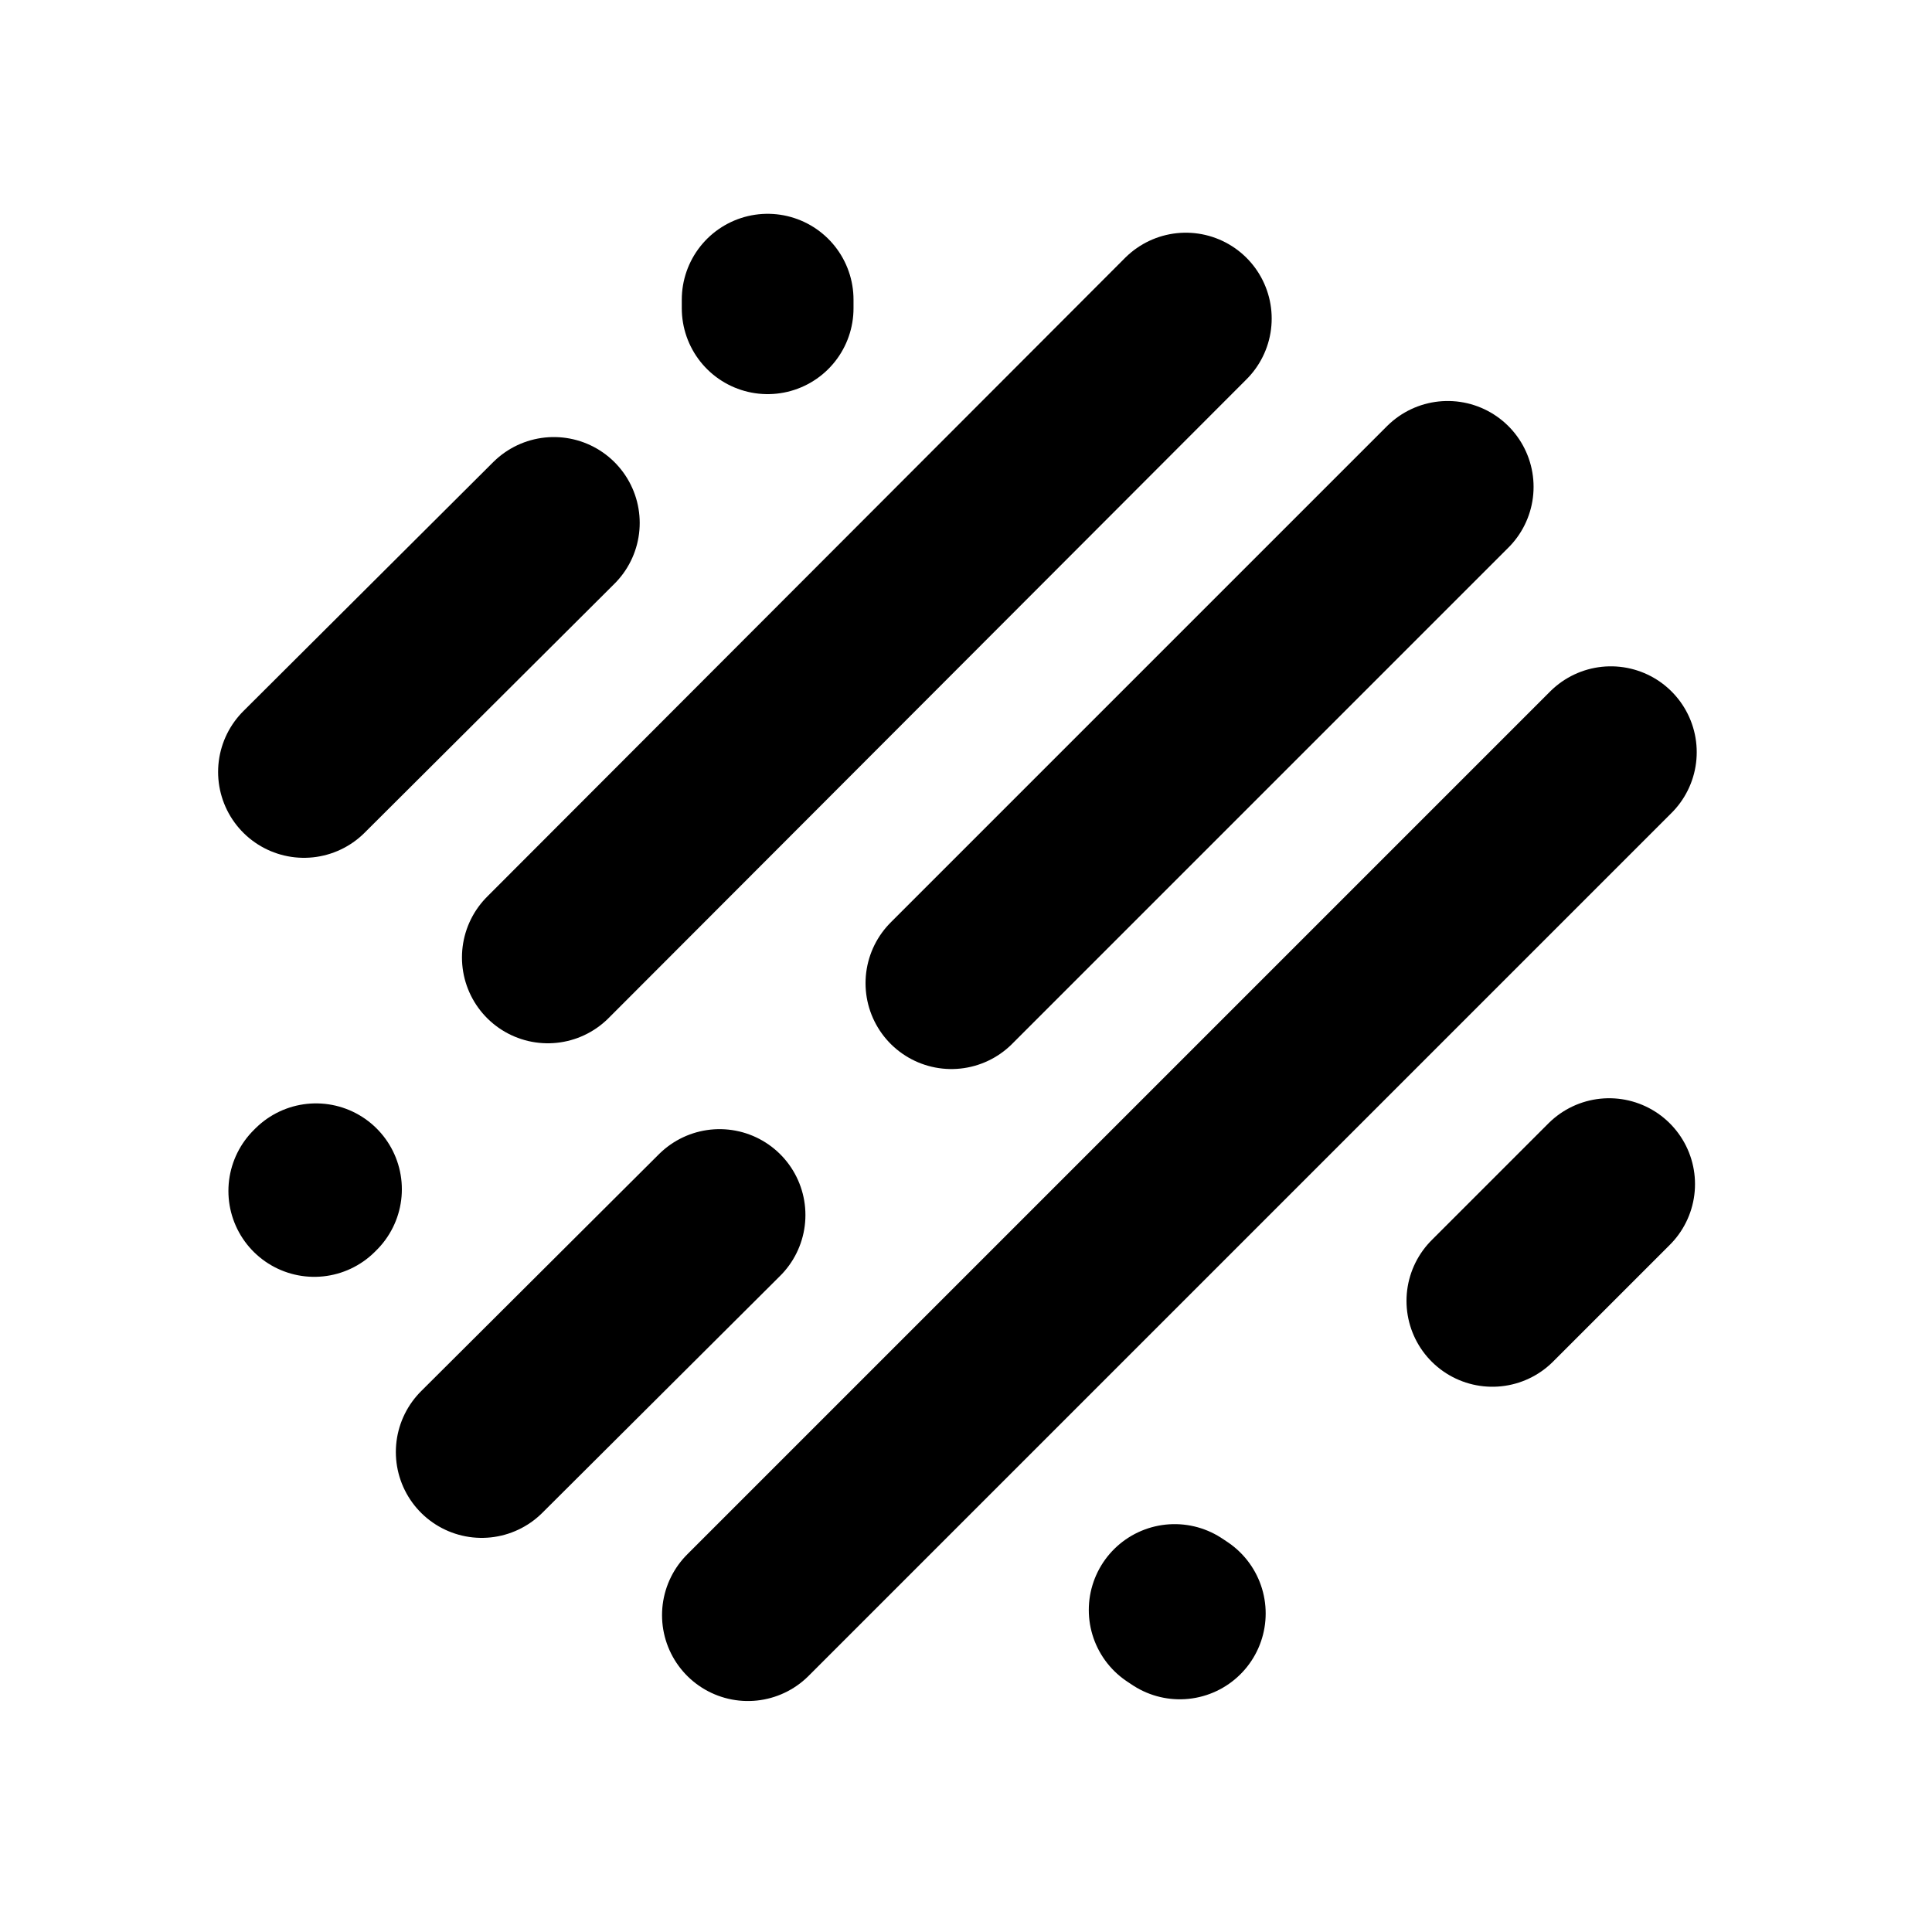
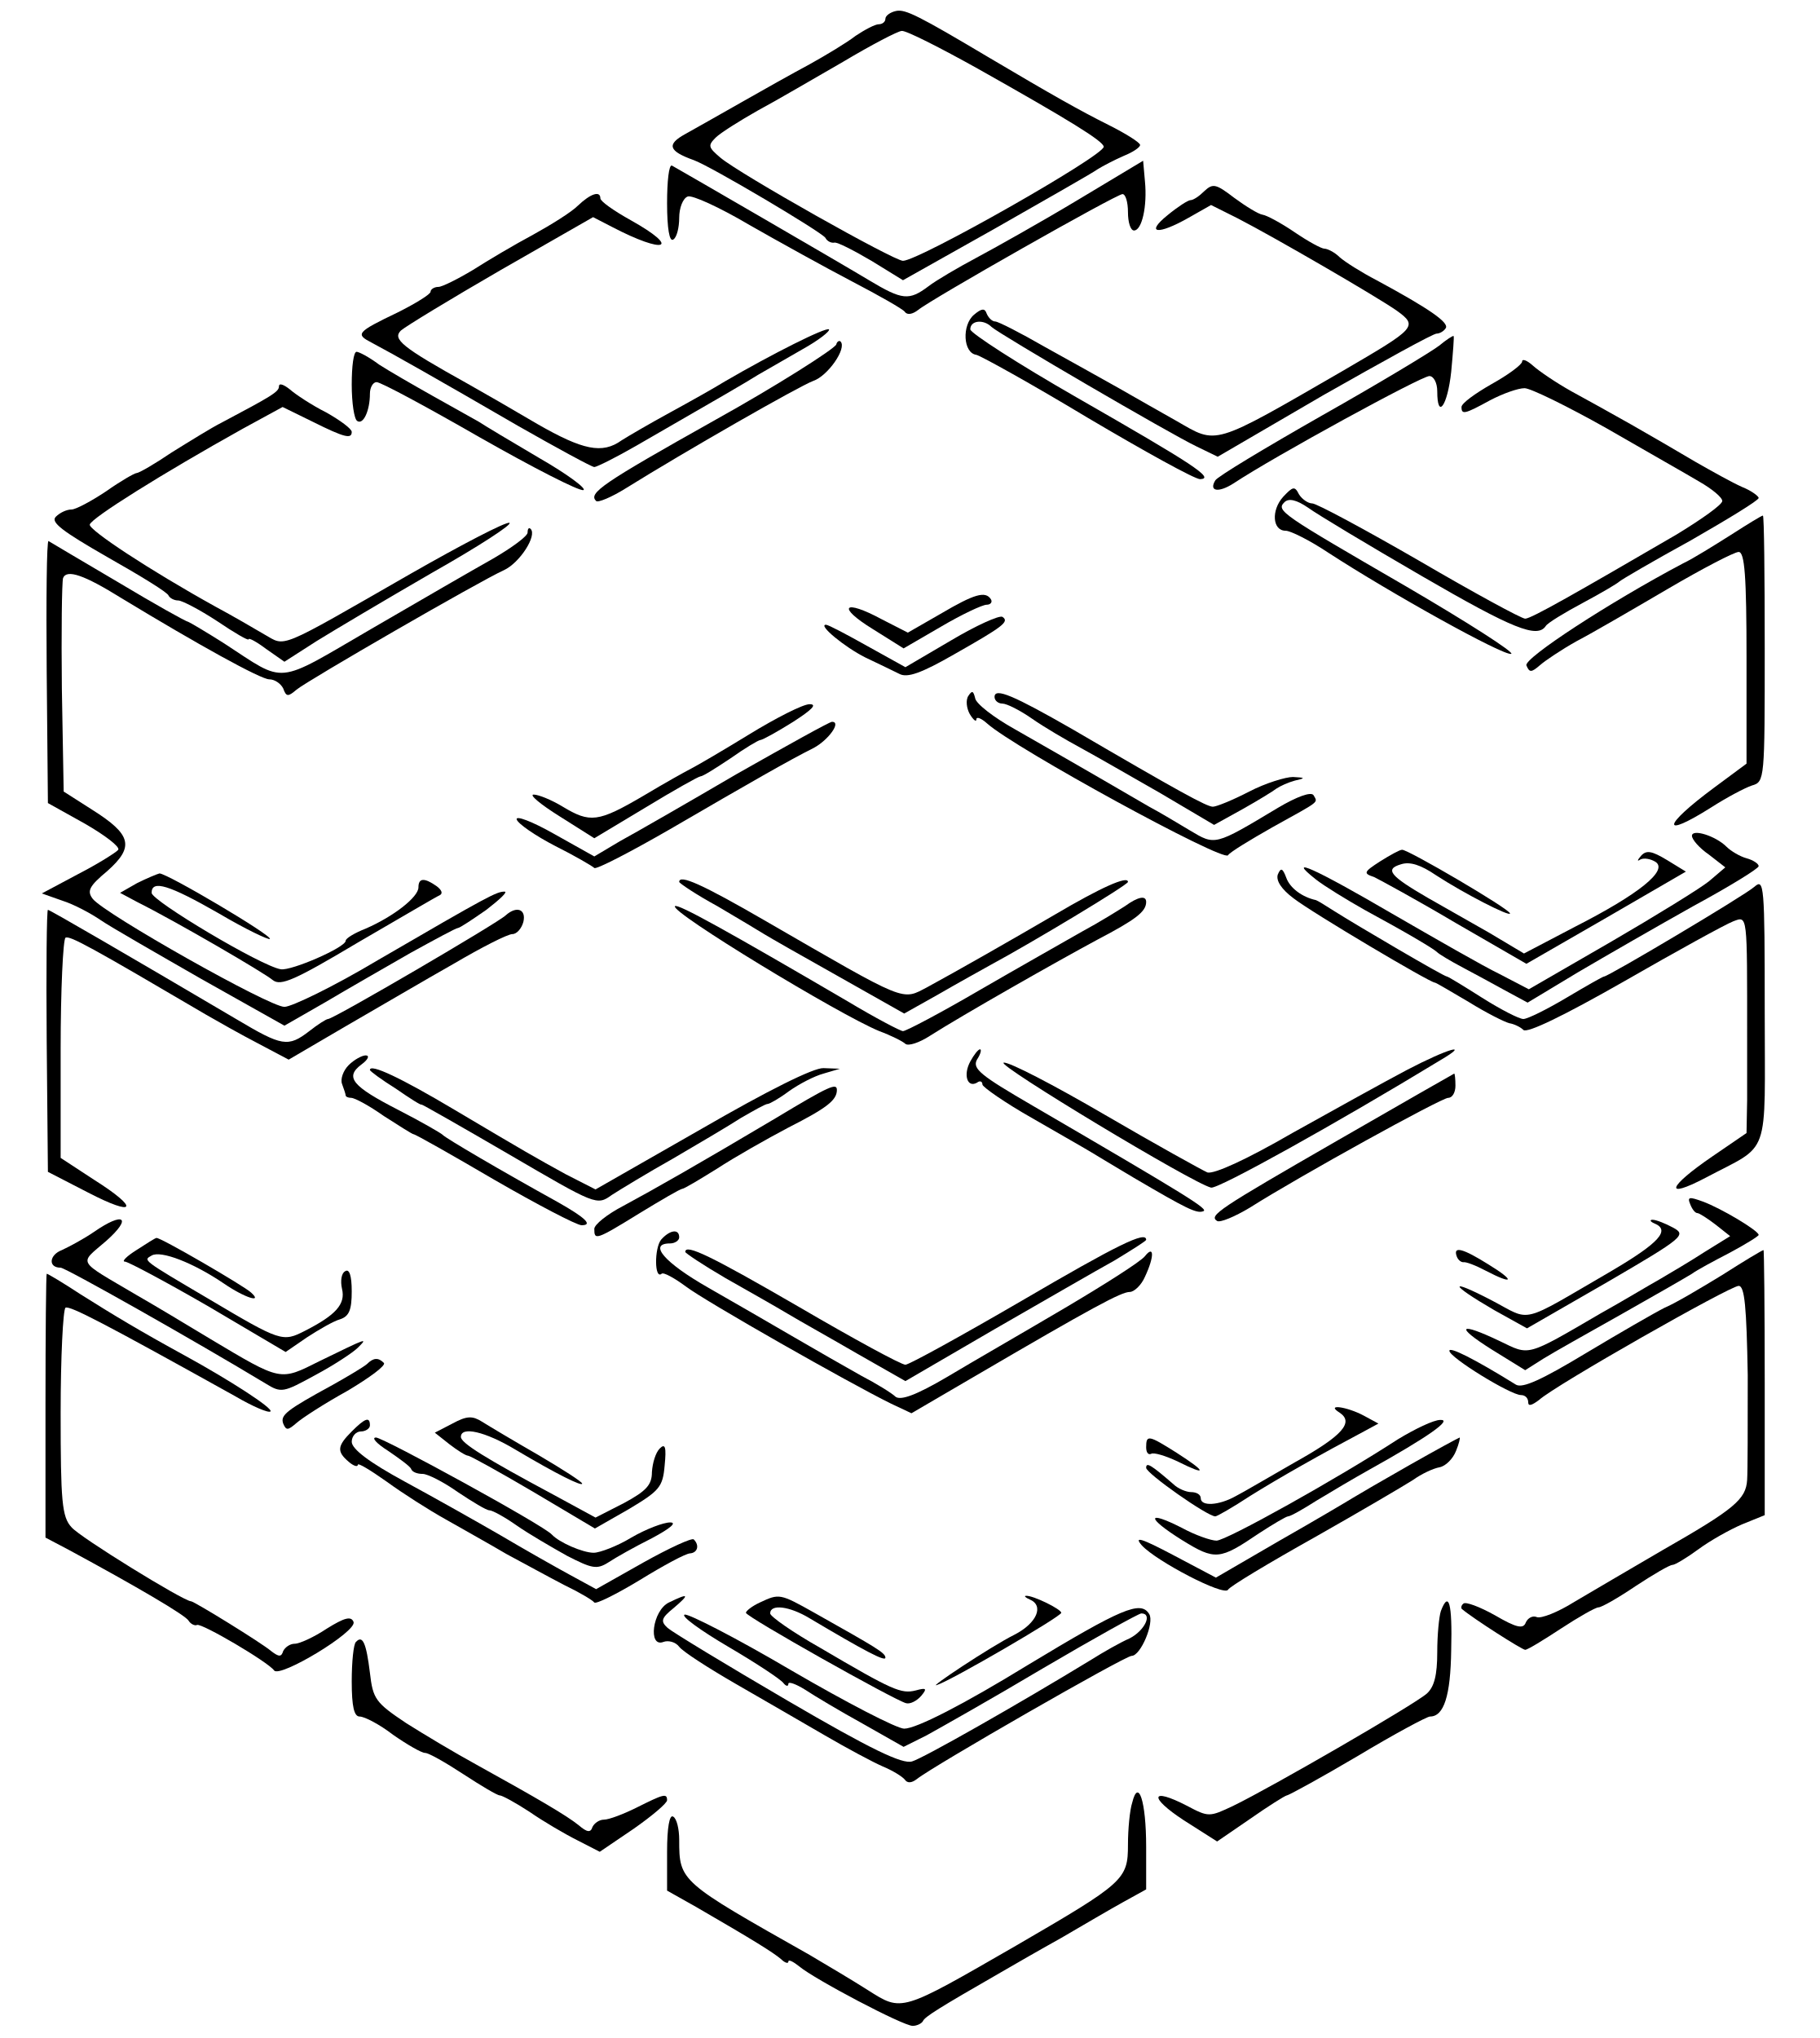
- <svg xmlns="http://www.w3.org/2000/svg" version="1.1" id="Layer_1" x="0px" y="0px" viewBox="0 0 225 225" style="enable-background:new 0 0 225 225;" xml:space="preserve">
-   <style type="text/css">
- 	.st0{fill:none;stroke:#000000;stroke-width:20;stroke-linecap:round;stroke-miterlimit:3;}
- </style>
-   <g transform="matrix( 1, 0, 0, 1, 0,0) ">
-     <g>
-       <path id="Layer0_0_1_STROKES" class="st0" d="M173.8,151.5l13.6-13.6 M35.4,89.9l29.1-29 M89.4,34.9v1 M137.4,187.9l-0.6-0.4     M36.6,138.7l0.2-0.2 M56.1,169.1l27.7-27.6 M63.8,111.5l74.3-74.4 M87.1,188.1L187.6,87.6 M110.8,114.5l57.8-57.8" />
-     </g>
+ <svg xmlns="http://www.w3.org/2000/svg" version="1.0" width="300pt" height="336pt" viewBox="0 0 300 336" preserveAspectRatio="xMidYMid meet">
+   <g transform="translate(0,336) scale(0.1,-0.1)" fill="#000000" stroke="none">
+     <path d="M1478 3342 c-10 -2 -18 -8 -18 -13 0 -5 -5 -9 -11 -9 -6 0 -23 -9 -38 -19 -14 -11 -49 -32 -76 -47 -28 -15 -78 -43 -113 -63 -35 -20 -76 -43 -92 -52 -31 -17 -28 -28 14 -43 28 -10 210 -118 217 -128 3 -6 10 -9 15 -8 5 1 32 -13 61 -30 l52 -32 153 86 c84 48 160 91 168 97 8 5 27 15 43 22 15 6 27 14 27 18 0 4 -24 19 -52 33 -48 24 -94 50 -197 111 -116 69 -138 80 -153 77z m134 -95 c151 -85 208 -120 208 -129 0 -15 -305 -188 -331 -188 -15 0 -269 143 -301 170 -20 17 -21 20 -8 33 8 8 40 28 70 45 30 16 93 53 140 80 47 28 91 51 97 51 7 1 64 -28 125 -62z" />
+     <path d="M1775 3029 c-60 -36 -135 -78 -165 -94 -30 -16 -66 -37 -79 -47 -32 -24 -43 -23 -98 10 -43 26 -307 179 -325 189 -5 2 -8 -26 -8 -62 0 -42 4 -64 10 -60 6 3 10 20 10 36 0 16 6 32 14 35 7 3 53 -18 102 -47 49 -28 125 -70 169 -93 44 -23 83 -45 87 -50 4 -6 13 -4 22 3 22 18 327 191 337 191 5 0 9 -13 9 -30 0 -16 4 -30 10 -30 13 0 22 40 18 81 l-3 34 -110 -66z" />
+     <path d="M1986 3045 c-8 -8 -18 -15 -23 -15 -4 0 -21 -11 -38 -25 -37 -30 -16 -33 35 -4 l37 21 44 -22 c62 -32 229 -129 262 -152 36 -26 32 -29 -88 -99 -218 -126 -207 -122 -275 -83 -25 14 -67 38 -95 54 -27 15 -82 46 -122 68 -40 23 -77 42 -82 42 -5 0 -11 6 -14 13 -3 9 -8 9 -21 -2 -20 -17 -18 -63 4 -66 8 -2 91 -48 184 -104 93 -55 176 -101 185 -101 25 1 -12 25 -204 135 -96 55 -175 106 -175 112 0 15 22 17 35 4 13 -12 294 -176 338 -197 l35 -17 175 102 c97 55 180 101 186 101 5 0 12 4 15 9 6 9 -27 32 -114 79 -25 13 -52 30 -61 38 -8 8 -20 14 -25 14 -5 0 -27 12 -49 27 -22 15 -46 28 -53 29 -7 1 -28 14 -47 28 -30 23 -35 24 -49 11z" />
+     <path d="M953 3021 c-11 -11 -45 -32 -74 -48 -30 -16 -74 -42 -99 -58 -25 -15 -51 -28 -57 -28 -7 0 -13 -4 -13 -8 0 -4 -24 -19 -54 -34 -69 -33 -70 -36 -43 -50 34 -18 110 -61 241 -137 65 -37 122 -68 126 -68 4 0 36 16 69 35 144 83 177 102 201 117 14 8 47 27 73 42 27 15 46 30 44 33 -5 4 -93 -40 -172 -86 -16 -10 -57 -33 -90 -51 -33 -18 -69 -39 -80 -46 -32 -23 -64 -16 -139 27 -39 23 -91 53 -116 67 -108 60 -123 73 -109 87 8 7 82 52 165 100 l152 87 31 -16 c88 -46 115 -36 31 11 -27 15 -50 31 -50 36 0 13 -16 8 -37 -12z" />
+     <path d="M2373 2790 c-13 -10 -99 -62 -193 -115 -93 -53 -173 -101 -176 -107 -11 -18 5 -21 30 -5 68 45 310 177 323 177 7 0 13 -11 13 -25 0 -48 17 -24 23 32 3 32 5 58 4 59 -1 1 -12 -6 -24 -16z" />
+     <path d="M1379 2792 c-4 -8 -100 -69 -199 -124 -189 -106 -210 -121 -197 -134 3 -3 25 6 49 21 98 61 285 168 309 177 24 8 56 54 45 65 -2 2 -6 0 -7 -5z" />
+     <path d="M580 2726 c0 -30 4 -57 9 -60 10 -7 21 17 21 45 0 10 5 19 11 19 7 0 83 -41 170 -91 88 -50 164 -89 171 -87 6 2 -26 26 -73 53 -46 27 -91 54 -100 60 -9 5 -43 24 -75 42 -32 18 -72 41 -89 52 -16 12 -33 21 -37 21 -5 0 -8 -24 -8 -54z" />
+     <path d="M2510 2764 c0 -5 -23 -22 -50 -37 -28 -16 -50 -32 -50 -38 0 -13 5 -12 47 11 21 11 46 20 57 20 10 0 71 -30 135 -66 64 -37 133 -76 153 -88 21 -12 38 -26 38 -32 0 -6 -34 -30 -75 -55 -165 -96 -240 -139 -250 -139 -6 0 -85 43 -174 95 -90 52 -170 95 -177 95 -7 0 -17 7 -22 15 -7 14 -10 13 -26 -4 -20 -22 -18 -56 4 -56 8 0 40 -16 70 -36 103 -67 290 -171 302 -167 6 2 -72 52 -173 111 -207 120 -215 125 -201 139 7 7 20 4 39 -9 15 -11 100 -62 188 -113 150 -87 190 -103 204 -82 3 5 31 22 61 38 30 16 57 32 60 35 3 3 56 34 118 68 61 35 112 66 112 70 0 3 -12 12 -27 18 -16 7 -50 26 -78 42 -27 16 -75 44 -105 61 -30 17 -75 42 -99 55 -25 14 -53 33 -63 42 -10 9 -18 12 -18 7z" />
+     <path d="M460 2723 c0 -9 -12 -16 -95 -60 -16 -8 -53 -31 -82 -49 -28 -19 -54 -34 -58 -34 -3 0 -26 -13 -50 -30 -24 -16 -50 -30 -57 -30 -8 0 -19 -5 -26 -12 -9 -9 11 -24 86 -67 53 -30 99 -58 100 -63 2 -4 9 -8 16 -8 6 0 35 -15 64 -34 28 -19 52 -33 52 -30 0 3 13 -4 29 -16 l30 -21 53 34 c29 18 115 69 191 113 76 43 133 80 127 82 -6 2 -79 -36 -163 -84 -223 -128 -205 -120 -241 -100 -17 10 -53 31 -81 46 -110 61 -208 126 -207 135 1 10 121 85 252 158 l66 36 49 -24 c54 -27 65 -29 65 -17 0 5 -19 19 -42 32 -24 12 -51 30 -60 38 -10 8 -18 11 -18 5z" />
+     <path d="M2854 2478 c-27 -17 -62 -39 -79 -47 -121 -64 -262 -156 -258 -168 5 -12 8 -12 22 0 9 8 36 26 61 40 25 13 92 52 150 86 58 34 110 61 117 61 10 0 13 -40 13 -175 l0 -174 -54 -40 c-85 -63 -88 -85 -4 -32 25 16 55 32 67 36 21 6 21 10 21 226 0 120 -1 219 -3 219 -2 0 -25 -14 -53 -32z" />
+     <path d="M870 2482 c0 -6 -26 -25 -57 -43 -32 -18 -122 -70 -201 -116 -160 -93 -139 -91 -242 -24 -30 19 -57 35 -60 36 -3 0 -55 29 -115 65 -61 36 -112 66 -115 68 -3 1 -4 -96 -3 -215 l2 -217 61 -34 c33 -19 58 -38 55 -43 -3 -4 -33 -23 -66 -40 l-60 -32 34 -12 c19 -6 47 -21 63 -32 16 -11 91 -54 166 -97 l137 -77 68 39 c37 22 100 58 140 81 40 22 75 41 78 41 3 0 24 14 47 30 22 17 36 30 30 30 -13 0 -25 -6 -209 -113 -72 -43 -142 -77 -154 -77 -25 0 -296 153 -316 178 -10 13 -6 21 24 46 45 40 40 60 -25 101 l-47 30 -3 170 c-1 93 0 175 2 182 6 15 35 5 96 -33 127 -77 230 -134 244 -134 9 0 19 -7 23 -15 5 -14 8 -14 22 -2 18 15 302 179 342 197 26 12 55 57 44 68 -3 3 -5 0 -5 -6z" />
+     <path d="M1551 2348 l-54 -31 -43 22 c-63 34 -75 21 -15 -16 l51 -32 62 36 c34 20 68 36 75 36 6 0 10 4 7 9 -9 14 -27 9 -83 -24z" />
+     <path d="M1568 2304 l-75 -44 -63 35 c-34 19 -64 35 -68 35 -14 0 31 -37 65 -54 21 -10 46 -22 56 -27 13 -7 36 1 90 32 81 46 92 54 80 62 -5 3 -43 -14 -85 -39z" />
+     <path d="M1597 2213 c-5 -7 -3 -21 2 -30 6 -10 11 -14 11 -9 0 5 8 2 18 -7 46 -41 390 -229 397 -217 3 5 36 25 73 46 81 45 75 40 68 53 -4 6 -27 -2 -59 -21 -105 -63 -103 -62 -145 -37 -20 12 -50 30 -67 39 -134 78 -168 97 -222 128 -34 19 -64 42 -65 51 -3 12 -5 13 -11 4z" />
+     <path d="M1640 2211 c0 -6 6 -11 13 -11 7 0 29 -11 49 -25 20 -14 56 -35 80 -48 24 -13 83 -47 132 -75 l88 -52 47 26 c25 14 51 30 56 34 6 4 19 10 30 13 18 4 18 5 -3 6 -12 0 -45 -10 -72 -24 -27 -14 -54 -25 -60 -25 -10 0 -54 24 -232 128 -96 55 -128 69 -128 53z" />
+     <path d="M1235 2149 c-44 -27 -87 -52 -95 -56 -8 -4 -44 -24 -79 -45 -75 -44 -88 -45 -133 -18 -18 11 -40 20 -48 20 -8 0 11 -16 43 -36 l57 -36 85 51 c46 28 87 51 90 51 4 0 26 14 50 30 24 17 46 30 49 30 3 0 27 13 54 30 31 20 40 29 27 29 -11 0 -56 -23 -100 -50z" />
+     <path d="M1215 2084 c-82 -48 -169 -98 -193 -111 l-42 -25 -66 37 c-37 21 -64 31 -62 24 2 -7 31 -27 64 -44 32 -16 61 -33 64 -36 3 -3 59 26 125 64 134 78 197 114 237 134 24 13 46 43 30 43 -4 0 -74 -39 -157 -86z" />
+     <path d="M2790 1982 c0 -6 12 -20 28 -31 l27 -21 -27 -23 c-15 -12 -88 -57 -162 -100 l-135 -78 -48 25 c-27 13 -107 59 -178 100 -125 73 -177 97 -125 56 14 -11 50 -33 80 -50 70 -38 114 -64 120 -70 3 -3 21 -14 40 -24 19 -10 52 -28 72 -39 l37 -20 83 50 c46 27 131 76 190 109 59 32 108 62 108 66 0 4 -9 10 -20 13 -11 3 -26 12 -33 19 -18 18 -57 30 -57 18z" />
+     <path d="M2276 1940 c-28 -18 -28 -20 -10 -26 10 -5 71 -38 135 -76 l116 -67 132 76 131 76 -31 19 c-25 15 -34 17 -43 7 -6 -7 -7 -10 -1 -6 6 3 17 1 25 -4 21 -14 -27 -53 -133 -107 l-84 -44 -57 34 c-32 18 -77 44 -102 58 -62 36 -71 47 -44 55 15 5 33 -1 58 -18 46 -30 122 -69 122 -63 0 7 -169 106 -178 105 -4 0 -20 -9 -36 -19z" />
+     <path d="M2107 1918 c-3 -10 6 -24 26 -39 31 -24 225 -139 233 -139 2 0 27 -15 56 -32 29 -18 59 -33 67 -35 7 -1 18 -6 23 -11 6 -6 66 23 166 80 87 50 167 94 180 99 24 9 23 14 23 -191 0 -27 0 -74 0 -104 l-1 -54 -57 -39 c-73 -50 -80 -71 -11 -35 109 58 98 27 98 276 0 208 -1 218 -17 204 -17 -15 -241 -148 -248 -148 -2 0 -30 -16 -62 -35 -32 -19 -64 -35 -71 -35 -7 0 -38 16 -68 35 -30 19 -56 35 -58 35 -5 0 -148 84 -186 108 -14 9 -27 17 -30 18 -23 5 -43 20 -49 37 -6 16 -9 17 -14 5z" />
+     <path d="M226 1904 l-28 -16 28 -15 c64 -32 210 -117 224 -129 13 -10 36 0 140 62 69 40 130 76 135 78 6 3 3 9 -5 15 -20 14 -30 14 -30 -2 0 -16 -41 -48 -87 -68 -18 -7 -33 -16 -33 -20 0 -11 -90 -50 -107 -47 -32 5 -213 113 -213 126 0 22 29 13 111 -34 44 -26 82 -44 84 -42 5 5 -169 108 -182 108 -4 -1 -21 -8 -37 -16z" />
+     <path d="M1120 1906 c0 -2 28 -21 63 -40 34 -20 69 -41 77 -46 8 -5 64 -37 123 -70 l108 -61 57 32 c31 18 71 40 87 49 65 35 225 131 225 136 0 11 -46 -10 -119 -53 -77 -45 -165 -95 -211 -120 -44 -23 -31 -28 -270 110 -102 59 -140 76 -140 63z" />
+     <path d="M1855 1866 c-11 -7 -43 -27 -71 -42 -28 -16 -104 -59 -168 -96 -65 -38 -122 -68 -127 -68 -4 0 -46 22 -91 49 -195 114 -281 162 -285 157 -9 -9 271 -179 337 -206 19 -7 39 -17 43 -21 5 -4 23 2 40 13 55 35 210 123 277 159 63 33 80 46 80 62 0 11 -13 9 -35 -7z" />
+     <path d="M77 1644 l2 -216 66 -34 c79 -41 86 -27 10 21 l-55 36 0 179 c0 98 4 181 8 184 7 4 43 -16 232 -127 19 -11 58 -33 85 -47 l51 -27 94 55 c52 30 132 77 178 103 46 27 89 49 97 49 7 0 15 9 18 20 5 21 -11 27 -29 11 -12 -12 -284 -171 -293 -171 -3 0 -17 -9 -31 -20 -35 -27 -45 -25 -119 19 -185 109 -309 181 -312 181 -2 0 -3 -97 -2 -216z" />
+     <path d="M1600 1610 c-12 -22 -5 -44 11 -35 5 4 9 2 9 -3 0 -4 37 -30 83 -56 45 -26 89 -51 97 -56 8 -5 40 -24 70 -42 87 -51 103 -59 114 -55 10 3 -22 23 -281 174 -86 50 -100 61 -92 76 6 9 8 17 5 17 -3 0 -10 -9 -16 -20z" />
+     <path d="M2320 1596 c-36 -19 -121 -66 -189 -104 -76 -44 -129 -68 -140 -65 -9 4 -85 46 -169 95 -84 49 -159 88 -167 86 -13 -3 312 -199 342 -206 11 -3 207 106 378 210 51 30 14 20 -55 -16z" />
+     <path d="M575 1604 c-9 -9 -14 -23 -11 -31 3 -8 6 -17 6 -19 0 -2 4 -4 9 -4 6 0 30 -13 54 -30 25 -16 47 -30 49 -30 3 0 63 -34 133 -75 71 -41 136 -75 144 -75 19 0 7 12 -39 38 -94 52 -186 106 -190 111 -3 3 -36 22 -73 41 -76 39 -89 54 -61 75 11 8 14 15 7 15 -6 0 -19 -7 -28 -16z" />
+     <path d="M610 1596 c0 -2 19 -16 43 -31 23 -16 42 -28 42 -26 0 1 65 -36 144 -82 144 -84 145 -85 170 -67 14 9 60 37 101 60 41 24 92 54 112 67 21 12 40 23 44 23 3 0 19 9 35 21 17 12 42 25 57 29 l27 8 -27 1 c-16 1 -92 -37 -201 -100 l-175 -100 -49 25 c-51 28 -65 36 -183 106 -89 53 -140 77 -140 66z" />
+     <path d="M2206 1480 c-198 -114 -213 -124 -199 -133 5 -3 29 7 54 22 82 52 316 181 327 181 7 0 12 9 12 20 0 11 -1 20 -2 20 -2 -1 -88 -50 -192 -110z" />
+     <path d="M1280 1517 c-128 -76 -200 -117 -252 -145 -27 -14 -48 -31 -48 -38 0 -19 2 -19 75 26 36 22 67 40 70 40 3 0 28 15 57 33 29 19 82 49 118 68 63 32 80 45 80 62 0 12 -12 7 -100 -46z" />
+     <path d="M2787 1375 c3 -8 8 -15 12 -15 3 0 17 -9 30 -19 l24 -19 -42 -26 c-23 -15 -57 -35 -74 -45 -18 -10 -61 -36 -97 -56 -125 -73 -117 -70 -167 -46 -67 32 -75 25 -13 -14 l55 -34 30 19 c16 10 75 43 130 74 55 31 107 61 115 66 8 6 36 21 63 35 26 14 47 27 47 29 0 7 -62 44 -92 55 -22 8 -26 8 -21 -4z" />
+     <path d="M155 1329 c-16 -11 -40 -24 -53 -30 -21 -8 -23 -29 -2 -29 8 0 222 -121 338 -191 26 -16 29 -15 82 14 30 16 62 37 70 45 17 17 17 17 -63 -22 -66 -33 -62 -34 -181 37 -38 23 -93 56 -121 72 -100 59 -95 50 -50 89 44 39 29 49 -20 15z" />
+     <path d="M2728 1343 c27 -11 8 -32 -70 -78 -155 -90 -131 -84 -198 -49 -73 38 -70 27 4 -16 l54 -30 132 76 c127 74 131 78 109 90 -13 7 -28 13 -34 13 -5 0 -4 -3 3 -6z" />
+     <path d="M1090 1316 c-11 -14 -11 -66 1 -56 3 3 21 -7 40 -21 33 -25 269 -159 338 -193 l34 -16 101 59 c200 117 245 141 259 141 7 0 19 11 25 25 16 34 15 53 0 34 -7 -9 -67 -47 -133 -86 -66 -39 -153 -89 -193 -113 -51 -30 -76 -39 -85 -33 -6 6 -32 22 -57 35 -25 14 -74 42 -110 63 -36 21 -100 58 -142 82 -72 41 -100 73 -63 73 8 0 15 5 15 10 0 15 -16 12 -30 -4z" />
+     <path d="M225 1299 c-16 -10 -25 -19 -19 -19 5 0 67 -33 138 -74 l127 -75 35 24 c20 13 44 27 55 30 15 5 19 16 19 46 0 26 -4 38 -11 33 -6 -3 -8 -16 -5 -29 6 -25 -10 -43 -61 -69 -37 -19 -40 -18 -158 52 -112 66 -109 64 -95 72 15 9 69 -12 119 -46 35 -24 65 -33 45 -15 -10 10 -151 92 -156 90 -2 0 -16 -9 -33 -20z" />
+     <path d="M1684 1215 c-98 -57 -185 -105 -191 -105 -7 0 -86 43 -175 95 -145 84 -188 105 -188 91 0 -2 30 -22 66 -43 37 -21 83 -47 103 -59 20 -12 72 -41 115 -66 l79 -45 146 85 c80 46 170 98 199 114 28 17 52 32 52 34 0 15 -47 -8 -206 -101z" />
+     <path d="M2402 1289 c2 -6 7 -10 11 -10 4 1 20 -5 37 -14 46 -24 49 -17 5 10 -43 27 -59 31 -53 14z" />
+     <path d="M2840 1258 c-36 -22 -78 -47 -95 -54 -16 -8 -75 -42 -130 -75 -73 -44 -104 -58 -115 -52 -71 44 -110 63 -110 56 0 -11 101 -73 118 -73 7 0 12 -5 12 -12 0 -7 6 -5 18 4 26 24 315 188 329 188 10 0 13 -35 15 -147 0 -82 0 -159 -1 -173 -2 -32 -21 -48 -140 -116 -53 -31 -118 -69 -145 -85 -27 -17 -55 -28 -62 -25 -7 3 -15 -2 -18 -9 -4 -11 -15 -9 -51 12 -25 14 -49 23 -52 19 -4 -3 -4 -8 -2 -9 19 -16 99 -67 104 -67 4 0 30 16 59 35 29 19 57 35 62 35 5 0 33 16 61 35 29 19 56 35 61 35 4 0 24 12 43 26 19 14 51 32 72 41 l37 15 0 219 c0 120 -1 219 -2 218 -2 0 -32 -18 -68 -41z" />
+     <path d="M75 1043 l0 -218 38 -20 c111 -60 193 -108 198 -117 3 -5 10 -9 14 -7 8 3 117 -61 127 -75 9 -13 137 64 131 80 -4 10 -15 7 -44 -11 -21 -14 -45 -25 -53 -25 -8 0 -16 -6 -19 -12 -3 -10 -7 -10 -20 0 -15 13 -127 82 -132 82 -12 0 -184 106 -197 122 -16 17 -18 43 -18 189 0 92 4 170 8 173 7 4 66 -27 280 -146 29 -17 55 -28 58 -25 5 5 -68 52 -141 92 -75 41 -118 67 -172 101 -29 19 -54 34 -56 34 -1 0 -2 -98 -2 -217z" />
+     <path d="M605 1111 c-6 -5 -31 -20 -56 -34 -77 -42 -87 -50 -82 -64 5 -12 8 -11 22 1 9 8 46 32 84 53 37 22 64 42 60 46 -9 9 -17 9 -28 -2z" />
+     <path d="M2209 1031 c24 -16 5 -38 -74 -82 -42 -24 -86 -50 -98 -56 -27 -15 -57 -17 -57 -3 0 6 -7 10 -16 10 -8 0 -22 6 -29 13 -37 32 -45 37 -45 27 0 -9 101 -80 114 -80 3 0 29 15 58 34 48 30 119 70 187 106 l24 13 -24 13 c-28 15 -64 20 -40 5z" />
+     <path d="M746 1013 l-29 -15 24 -19 c13 -10 27 -19 31 -19 3 0 52 -27 108 -60 l101 -60 56 32 c50 30 56 36 59 72 3 30 1 37 -8 28 -7 -7 -12 -24 -13 -39 0 -21 -9 -31 -46 -51 l-47 -24 -68 37 c-114 61 -154 86 -154 96 0 18 40 9 90 -21 69 -41 110 -61 110 -56 0 3 -33 24 -72 47 -40 23 -82 48 -93 55 -16 10 -25 10 -49 -3z" />
+     <path d="M580 1000 c-24 -24 -25 -33 -5 -50 8 -7 15 -9 15 -5 0 4 21 -9 48 -28 26 -19 70 -47 97 -62 28 -16 73 -41 100 -57 28 -15 70 -38 95 -51 25 -12 47 -25 50 -29 3 -3 37 14 75 37 39 24 76 44 83 44 12 1 16 13 6 23 -3 3 -40 -14 -83 -38 l-78 -44 -44 24 c-24 13 -75 42 -114 65 -38 22 -109 62 -157 88 -59 32 -88 54 -88 66 0 9 7 17 15 17 8 0 15 5 15 10 0 15 -8 12 -30 -10z" />
+     <path d="M2305 987 c-100 -65 -283 -167 -299 -167 -9 0 -35 9 -57 21 -59 30 -59 17 0 -20 55 -34 62 -33 127 11 23 15 45 28 48 28 4 0 25 12 47 26 23 14 62 37 87 51 97 54 138 83 117 82 -11 0 -42 -15 -70 -32z" />
+     <path d="M640 968 c19 -13 37 -26 38 -30 2 -5 10 -8 19 -8 8 0 34 -13 58 -30 24 -16 47 -30 52 -30 5 0 25 -11 45 -25 20 -14 58 -36 83 -50 41 -21 49 -23 68 -11 12 8 44 26 72 40 30 16 42 26 30 26 -11 0 -40 -11 -64 -25 -23 -14 -52 -25 -62 -25 -18 0 -57 17 -69 30 -13 15 -278 160 -290 160 -8 0 1 -10 20 -22z" />
+     <path d="M1890 974 c0 -8 3 -13 8 -11 4 3 24 -3 45 -13 48 -24 47 -17 -3 15 -46 29 -50 30 -50 9z" />
+     <path d="M2325 945 c-44 -25 -87 -50 -95 -55 -8 -5 -62 -37 -120 -70 l-105 -61 -70 37 c-53 28 -66 32 -52 16 24 -26 135 -84 142 -73 2 5 67 44 142 86 76 43 149 86 163 95 14 10 33 19 44 21 10 2 22 14 27 27 5 12 7 22 6 22 -1 0 -38 -20 -82 -45z" />
+     <path d="M1103 718 c-27 -13 -35 -75 -9 -65 8 3 20 0 26 -8 6 -8 48 -35 93 -61 45 -26 111 -64 147 -85 36 -21 79 -44 95 -51 17 -7 33 -17 37 -22 4 -6 11 -6 20 1 26 21 343 203 354 203 15 0 38 55 29 69 -14 23 -46 9 -200 -84 -106 -65 -184 -105 -204 -105 -12 0 -95 43 -186 96 -90 53 -170 94 -176 92 -7 -2 26 -26 72 -53 46 -27 87 -54 91 -60 4 -5 8 -6 8 -1 0 4 12 0 28 -10 15 -10 57 -35 95 -56 l67 -38 38 19 c20 11 107 60 191 110 85 50 159 91 163 91 19 0 6 -28 -19 -41 -16 -7 -44 -23 -63 -35 -118 -72 -278 -163 -296 -168 -16 -5 -68 20 -205 100 -101 59 -190 113 -198 120 -12 11 -11 16 10 33 27 23 25 25 -8 9z" />
+     <path d="M1253 718 c-13 -6 -23 -14 -23 -17 1 -7 245 -144 264 -149 7 -2 18 4 25 12 10 12 9 14 -9 9 -24 -6 -38 0 -157 70 -46 26 -83 52 -83 57 0 16 32 12 65 -8 91 -54 125 -72 125 -65 0 8 -14 16 -117 74 -57 32 -58 32 -90 17z" />
+     <path d="M1698 723 c24 -10 12 -39 -25 -58 -40 -20 -145 -90 -128 -83 23 7 205 113 205 119 0 6 -47 29 -58 28 -4 0 -1 -3 6 -6z" />
+     <path d="M2376 704 c-3 -9 -6 -39 -6 -68 0 -38 -5 -57 -17 -68 -20 -18 -257 -155 -319 -185 -40 -19 -41 -19 -77 0 -60 31 -63 14 -5 -24 l55 -35 54 37 c30 21 57 38 61 39 3 0 56 29 117 65 60 36 114 65 119 65 23 0 34 34 35 110 2 77 -4 98 -17 64z" />
+     <path d="M587 653 c-4 -3 -7 -33 -7 -65 0 -42 4 -58 13 -58 8 0 33 -13 55 -30 23 -16 47 -30 53 -30 6 0 34 -16 63 -35 29 -19 56 -35 60 -35 4 0 26 -12 49 -27 23 -16 59 -37 79 -47 l37 -19 56 38 c30 21 55 42 55 47 0 12 -6 10 -50 -12 -22 -11 -46 -20 -54 -20 -8 0 -16 -6 -19 -12 -3 -10 -9 -9 -23 3 -20 16 -66 43 -169 100 -33 18 -85 49 -115 68 -51 34 -55 40 -60 83 -6 49 -12 63 -23 51z" />
+     <path d="M1867 388 c-4 -12 -7 -44 -7 -69 0 -58 -6 -63 -185 -167 -191 -110 -187 -109 -244 -73 -25 16 -69 42 -96 58 -214 121 -215 121 -215 190 0 17 -4 35 -10 38 -6 4 -10 -18 -10 -58 l0 -64 48 -27 c95 -55 127 -75 140 -86 6 -6 12 -8 12 -4 0 4 8 0 18 -8 25 -21 171 -98 187 -98 7 0 15 4 17 8 3 7 27 22 128 80 19 11 64 37 100 57 36 21 82 48 102 59 l38 21 0 70 c0 76 -13 114 -23 73z" />
  </g>
</svg>
